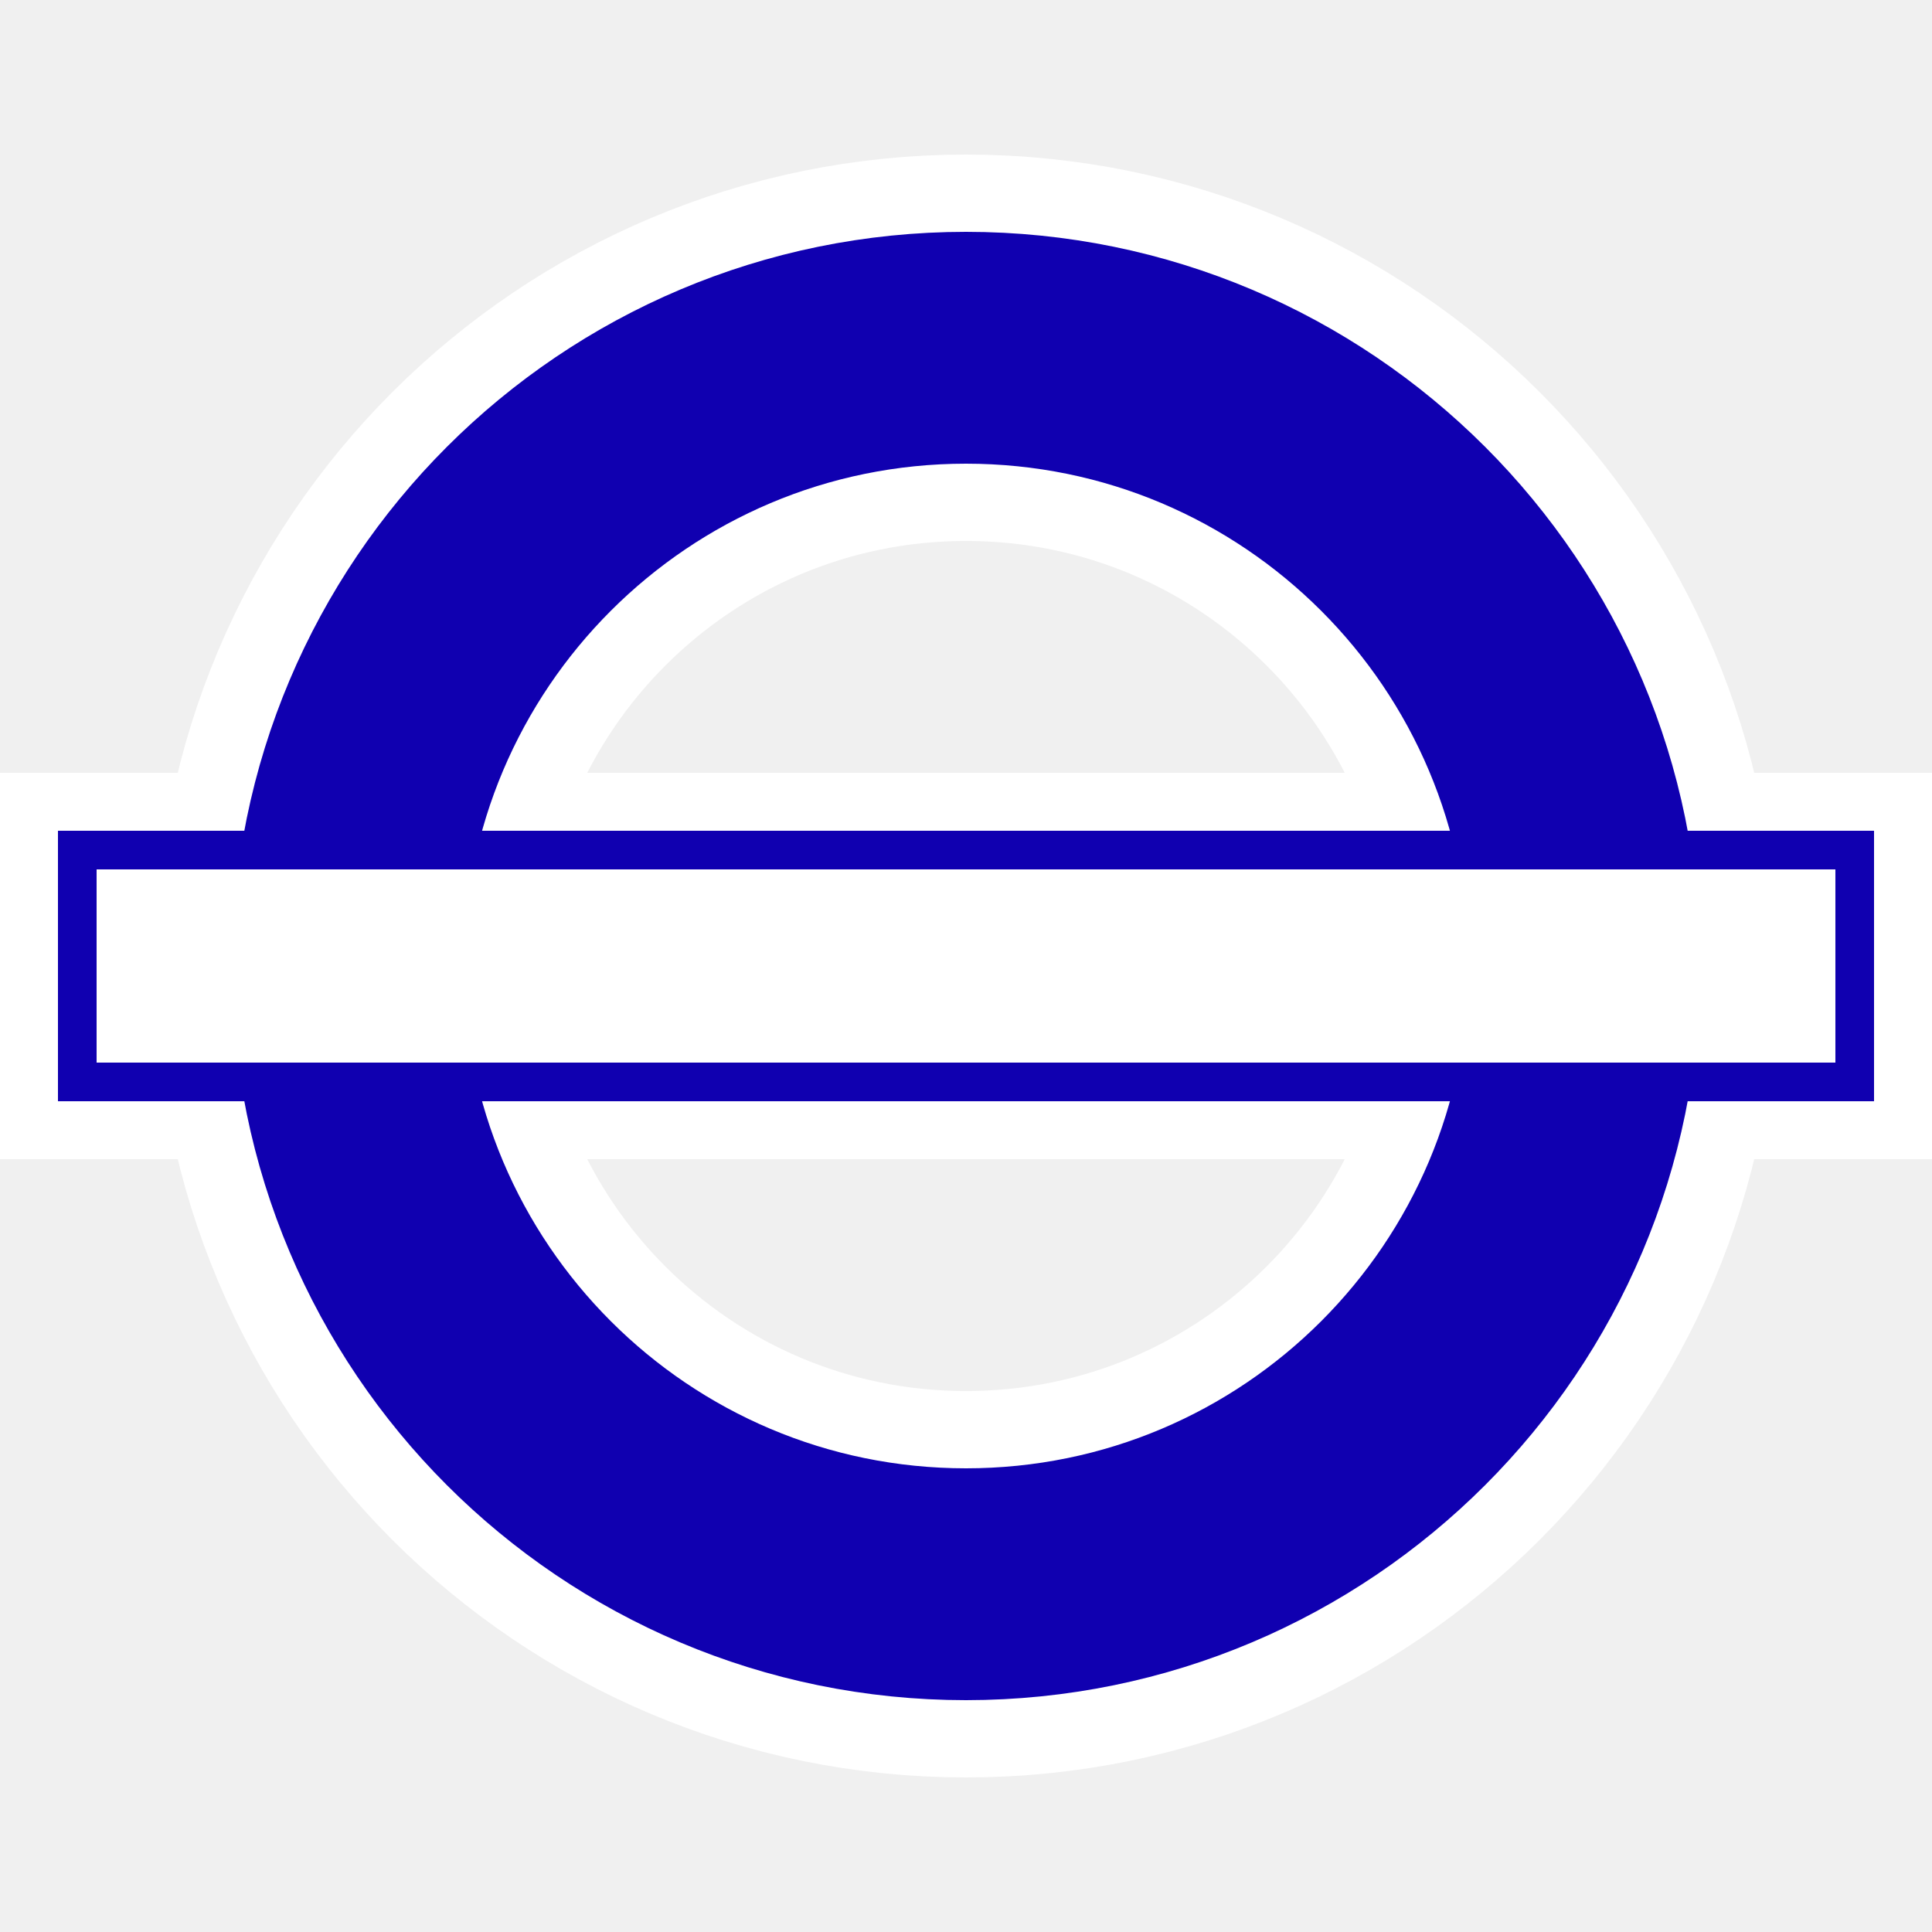
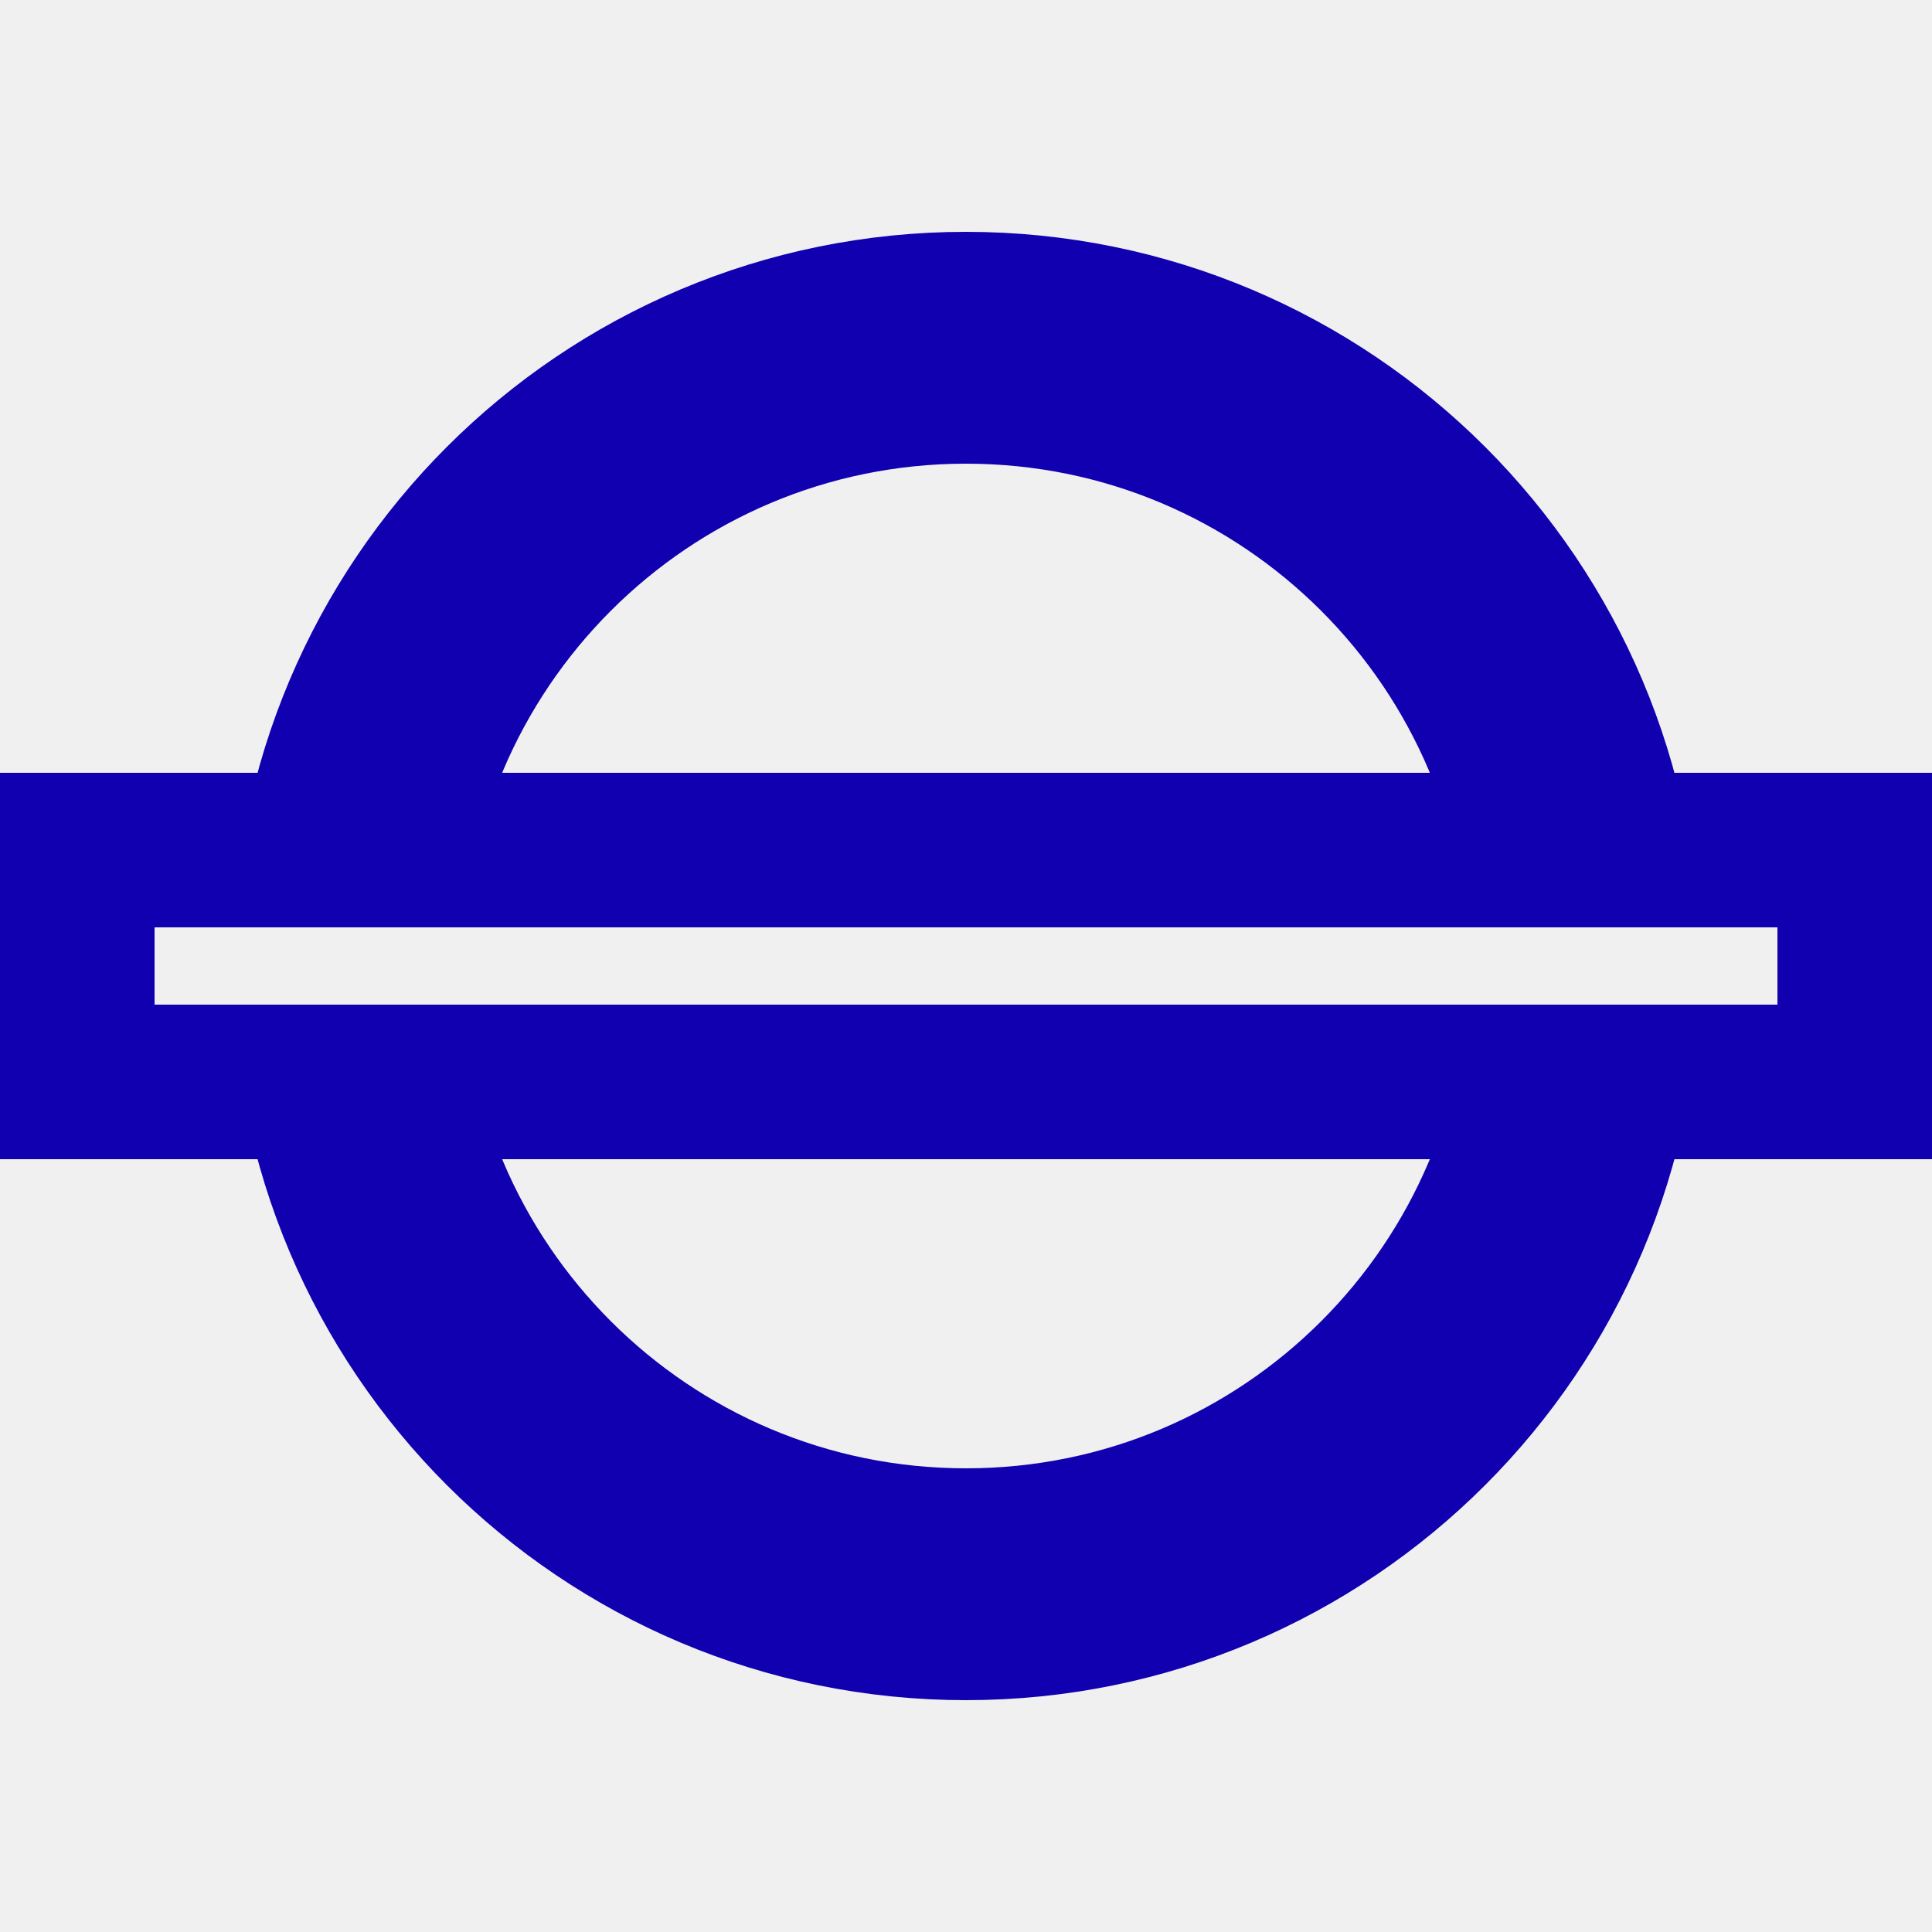
<svg width="50mm" height="50mm" viewBox="0 0 50 50">
-   <circle id="circle symbol background" cx="25" cy="25" style="fill:none;stroke:#ffffff;stroke-width:10" r="16" />
-   <rect id="runway background" style="fill:none;stroke:#ffffff;stroke-width:4" width="46" height="6" x="2" y="22" />
-   <circle id="circle symbol" style="fill:none;stroke:#1000b0;stroke-width:6" cx="25" cy="25" r="16" />
-   <rect id="runway" style="fill:#ffffff;fill-opacity:1;stroke:#1000b0;stroke-width:1;stroke-opacity:1" width="46" height="6" x="2" y="22" />
+   <defs>
+     <mask id="Maske" x="-3" y="-3" width="56" height="56">
+       <rect x="0" y="0" width="56" height="56" style="stroke:none; fill: #ffffff" />
+       <rect id="runway" style="fill:#000000;fill-opacity:1;stroke:#000000;stroke-width:1;stroke-opacity:1" width="46" height="6" x="2" y="22" />
+     </mask>
+   </defs>
+   <circle id="circle symbol" style="fill:none;stroke:#1000b0;stroke-width:6" cx="25" cy="25" r="16" mask="url(#Maske)" />
+   <rect id="runway" style="fill:none;stroke:#1000b0;stroke-width:4;stroke-opacity:1" width="46" height="6" x="2" y="22" />
</svg>
